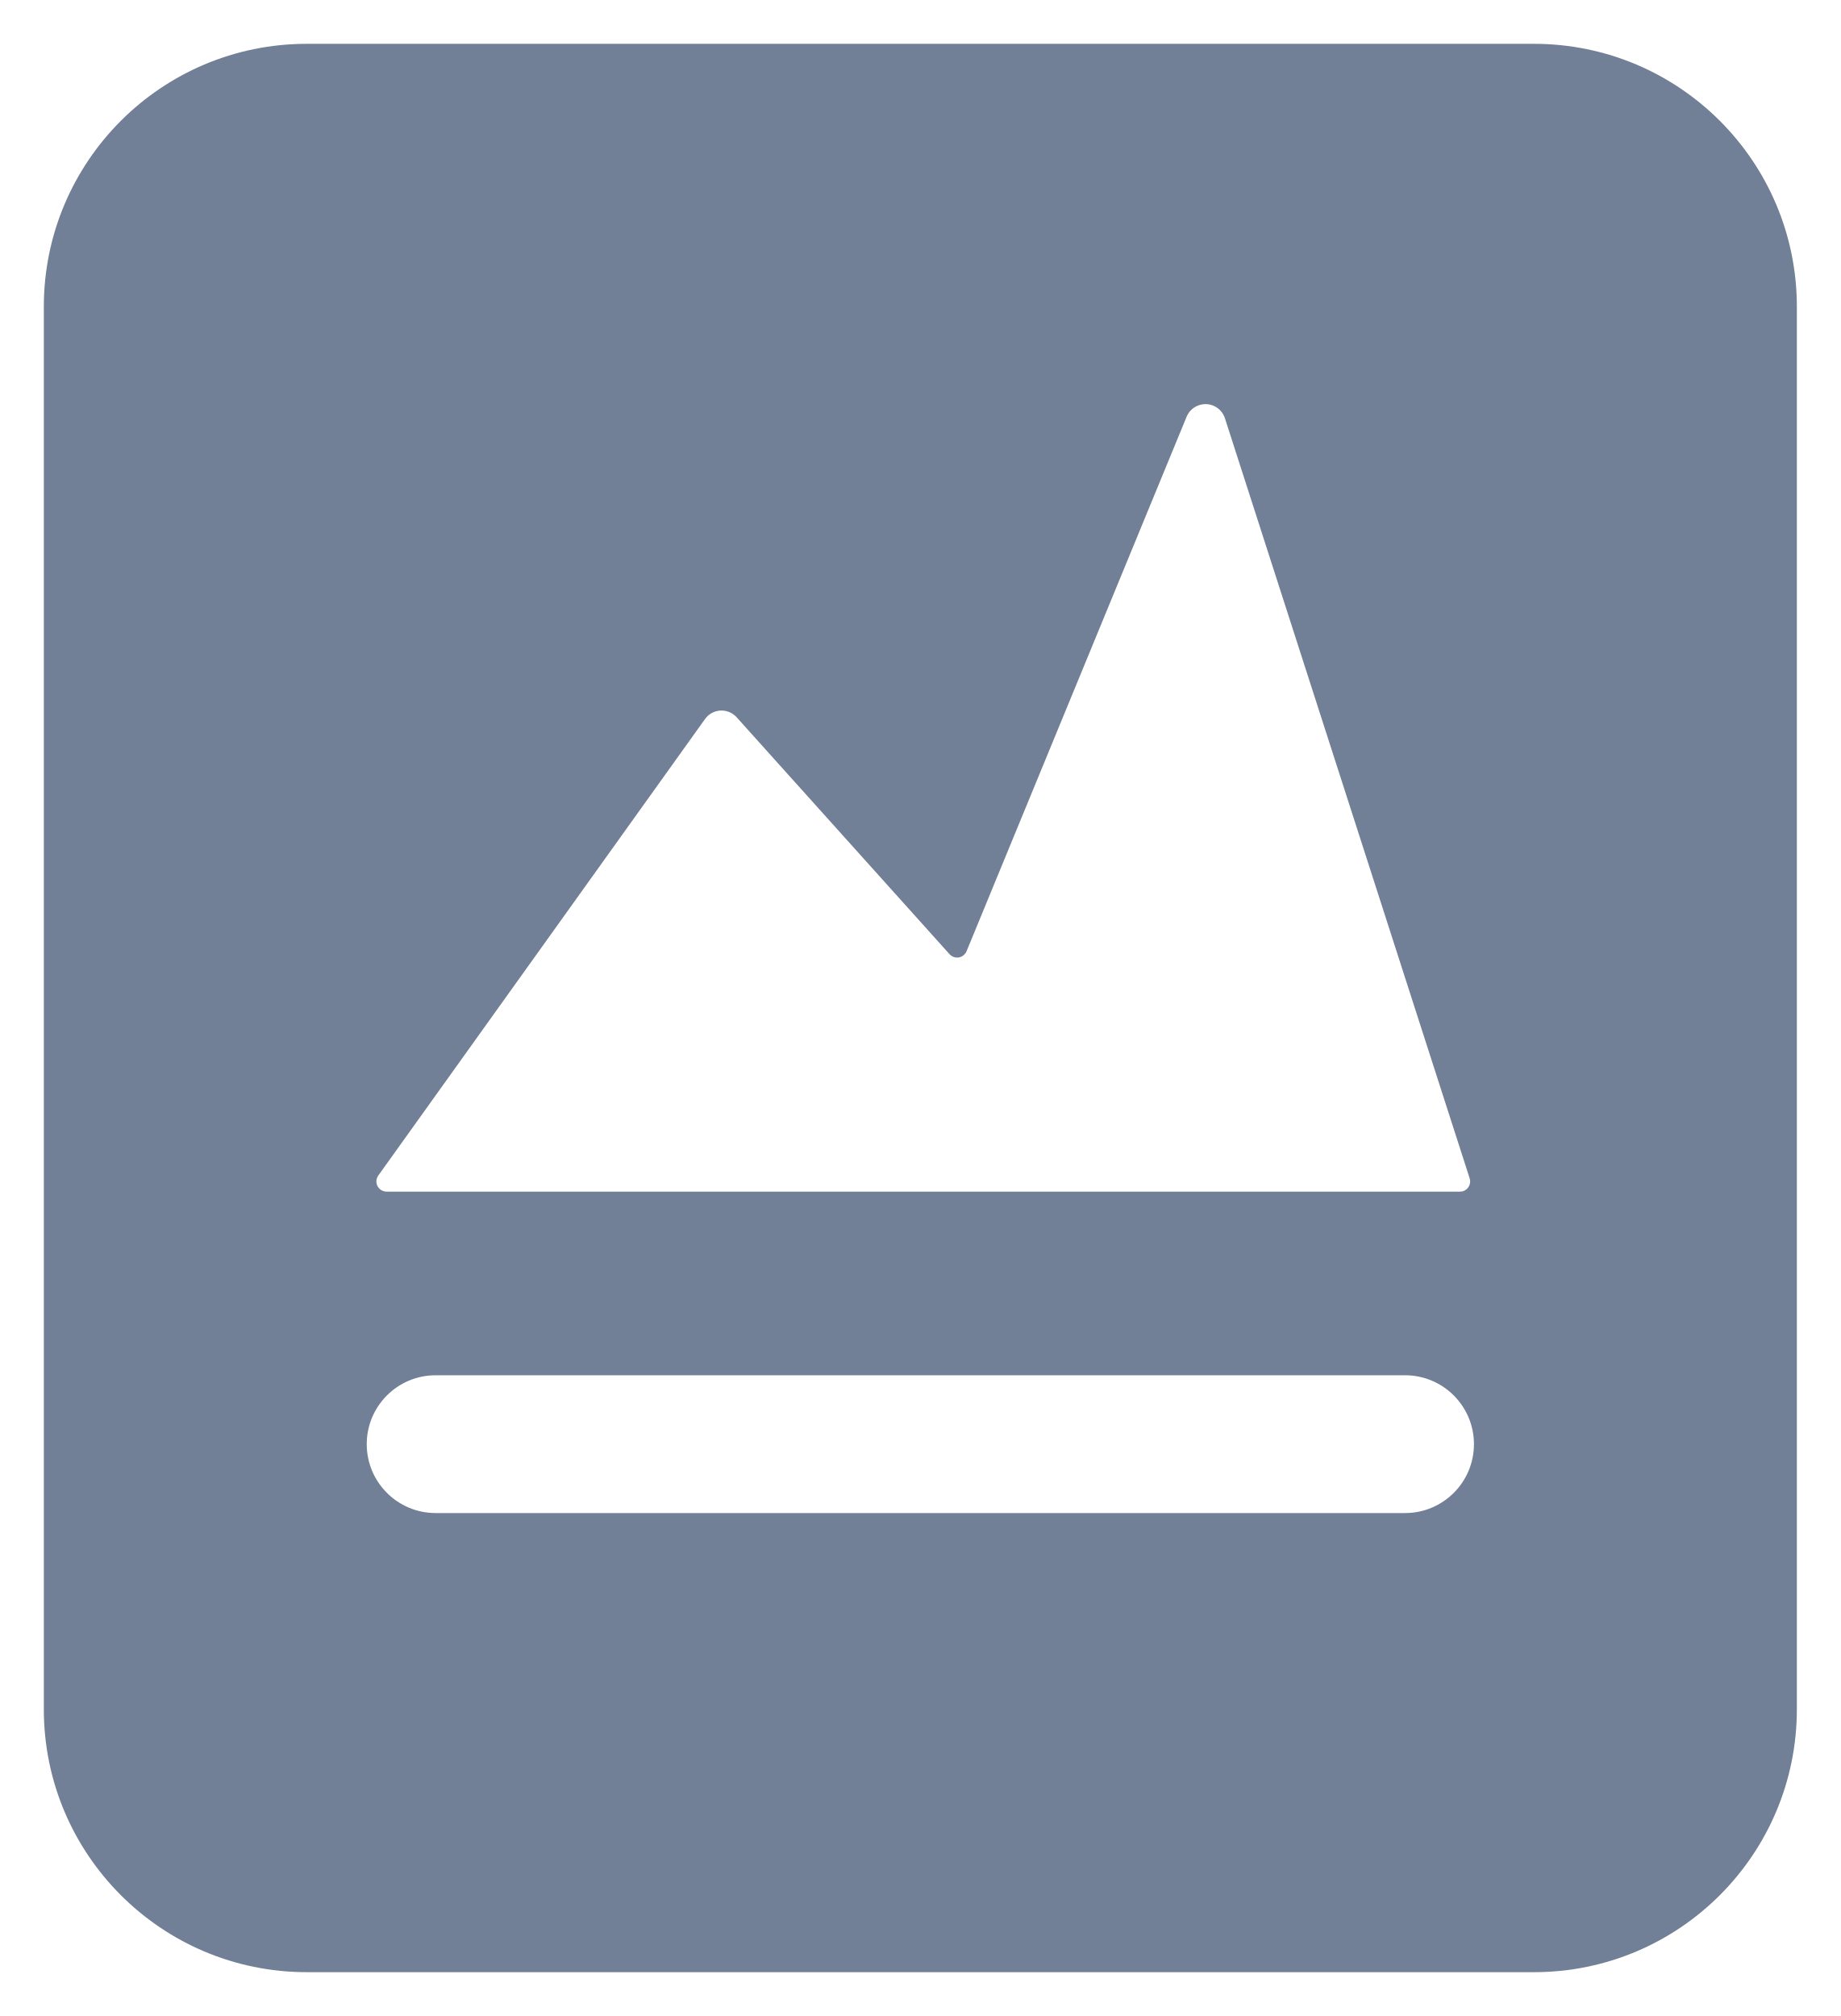
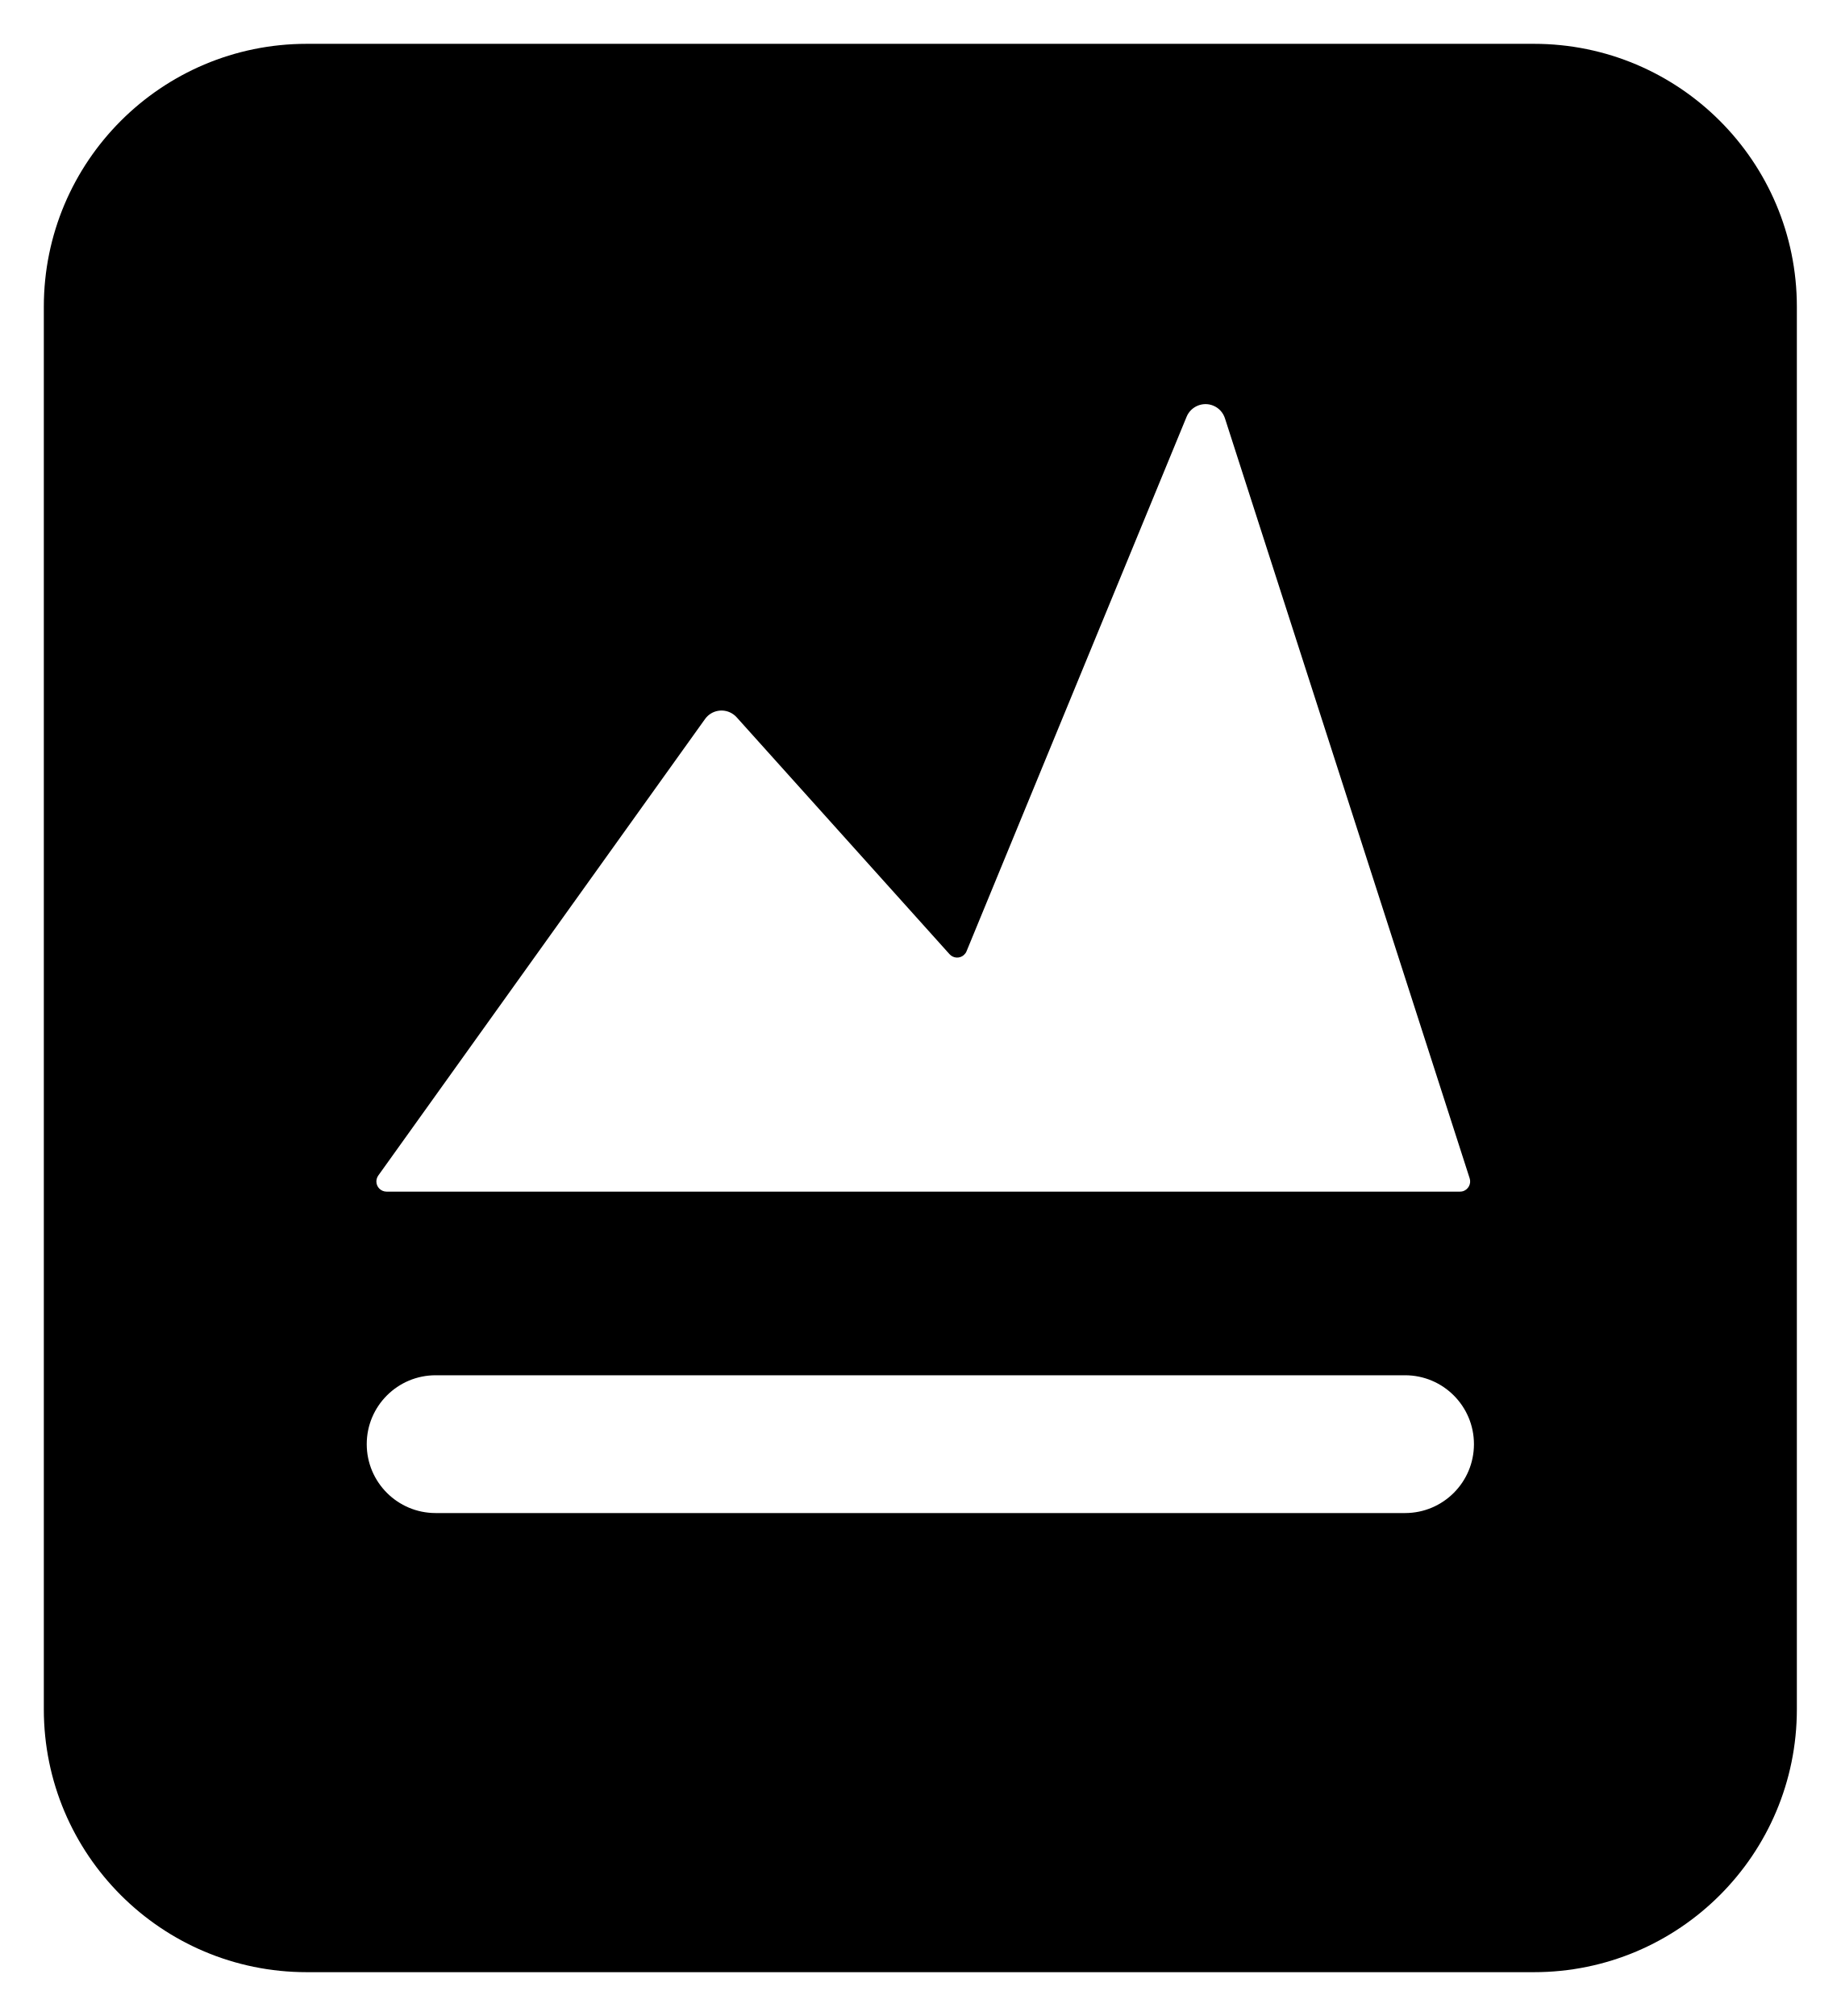
<svg xmlns="http://www.w3.org/2000/svg" width="21" height="23" viewBox="0 0 21 23">
-   <path fill="#718096" fill-rule="evenodd" d="M16.03,15.69 C16.464,15.69 16.816,16.042 16.816,16.476 C16.816,16.91 16.464,17.262 16.03,17.262 L4.97,17.262 C4.536,17.262 4.184,16.91 4.184,16.476 C4.184,16.042 4.536,15.69 4.97,15.69 L16.03,15.69 Z M13.842,4.628 C13.906,4.654 13.954,4.707 13.975,4.772 L16.767,13.443 C16.787,13.504 16.753,13.57 16.692,13.59 C16.68,13.593 16.668,13.595 16.656,13.595 L4.411,13.595 C4.346,13.595 4.294,13.543 4.294,13.479 C4.294,13.455 4.302,13.431 4.316,13.411 L8.043,8.204 C8.117,8.099 8.263,8.075 8.367,8.15 C8.381,8.16 8.394,8.171 8.405,8.184 L10.833,10.886 C10.876,10.934 10.95,10.938 10.997,10.895 C11.01,10.883 11.021,10.869 11.027,10.853 L13.538,4.754 C13.587,4.636 13.724,4.579 13.842,4.628 Z M3.5,0.5 L17.5,0.5 C19.157,0.5 20.5,1.843 20.5,3.5 L20.5,19.5 C20.5,21.157 19.157,22.5 17.5,22.5 L3.5,22.5 C1.843,22.5 0.5,21.157 0.5,19.5 L0.5,3.5 C0.5,1.843 1.843,0.5 3.5,0.5 Z" />
+   <path fill-rule="evenodd" d="M16.03,15.69 C16.464,15.69 16.816,16.042 16.816,16.476 C16.816,16.91 16.464,17.262 16.03,17.262 L4.97,17.262 C4.536,17.262 4.184,16.91 4.184,16.476 C4.184,16.042 4.536,15.69 4.97,15.69 L16.03,15.69 Z M13.842,4.628 C13.906,4.654 13.954,4.707 13.975,4.772 L16.767,13.443 C16.787,13.504 16.753,13.57 16.692,13.59 C16.68,13.593 16.668,13.595 16.656,13.595 L4.411,13.595 C4.346,13.595 4.294,13.543 4.294,13.479 C4.294,13.455 4.302,13.431 4.316,13.411 L8.043,8.204 C8.117,8.099 8.263,8.075 8.367,8.15 C8.381,8.16 8.394,8.171 8.405,8.184 L10.833,10.886 C10.876,10.934 10.95,10.938 10.997,10.895 C11.01,10.883 11.021,10.869 11.027,10.853 L13.538,4.754 C13.587,4.636 13.724,4.579 13.842,4.628 Z M3.5,0.5 L17.5,0.5 C19.157,0.5 20.5,1.843 20.5,3.5 L20.5,19.5 C20.5,21.157 19.157,22.5 17.5,22.5 L3.5,22.5 C1.843,22.5 0.5,21.157 0.5,19.5 L0.5,3.5 C0.5,1.843 1.843,0.5 3.5,0.5 Z" />
</svg>
